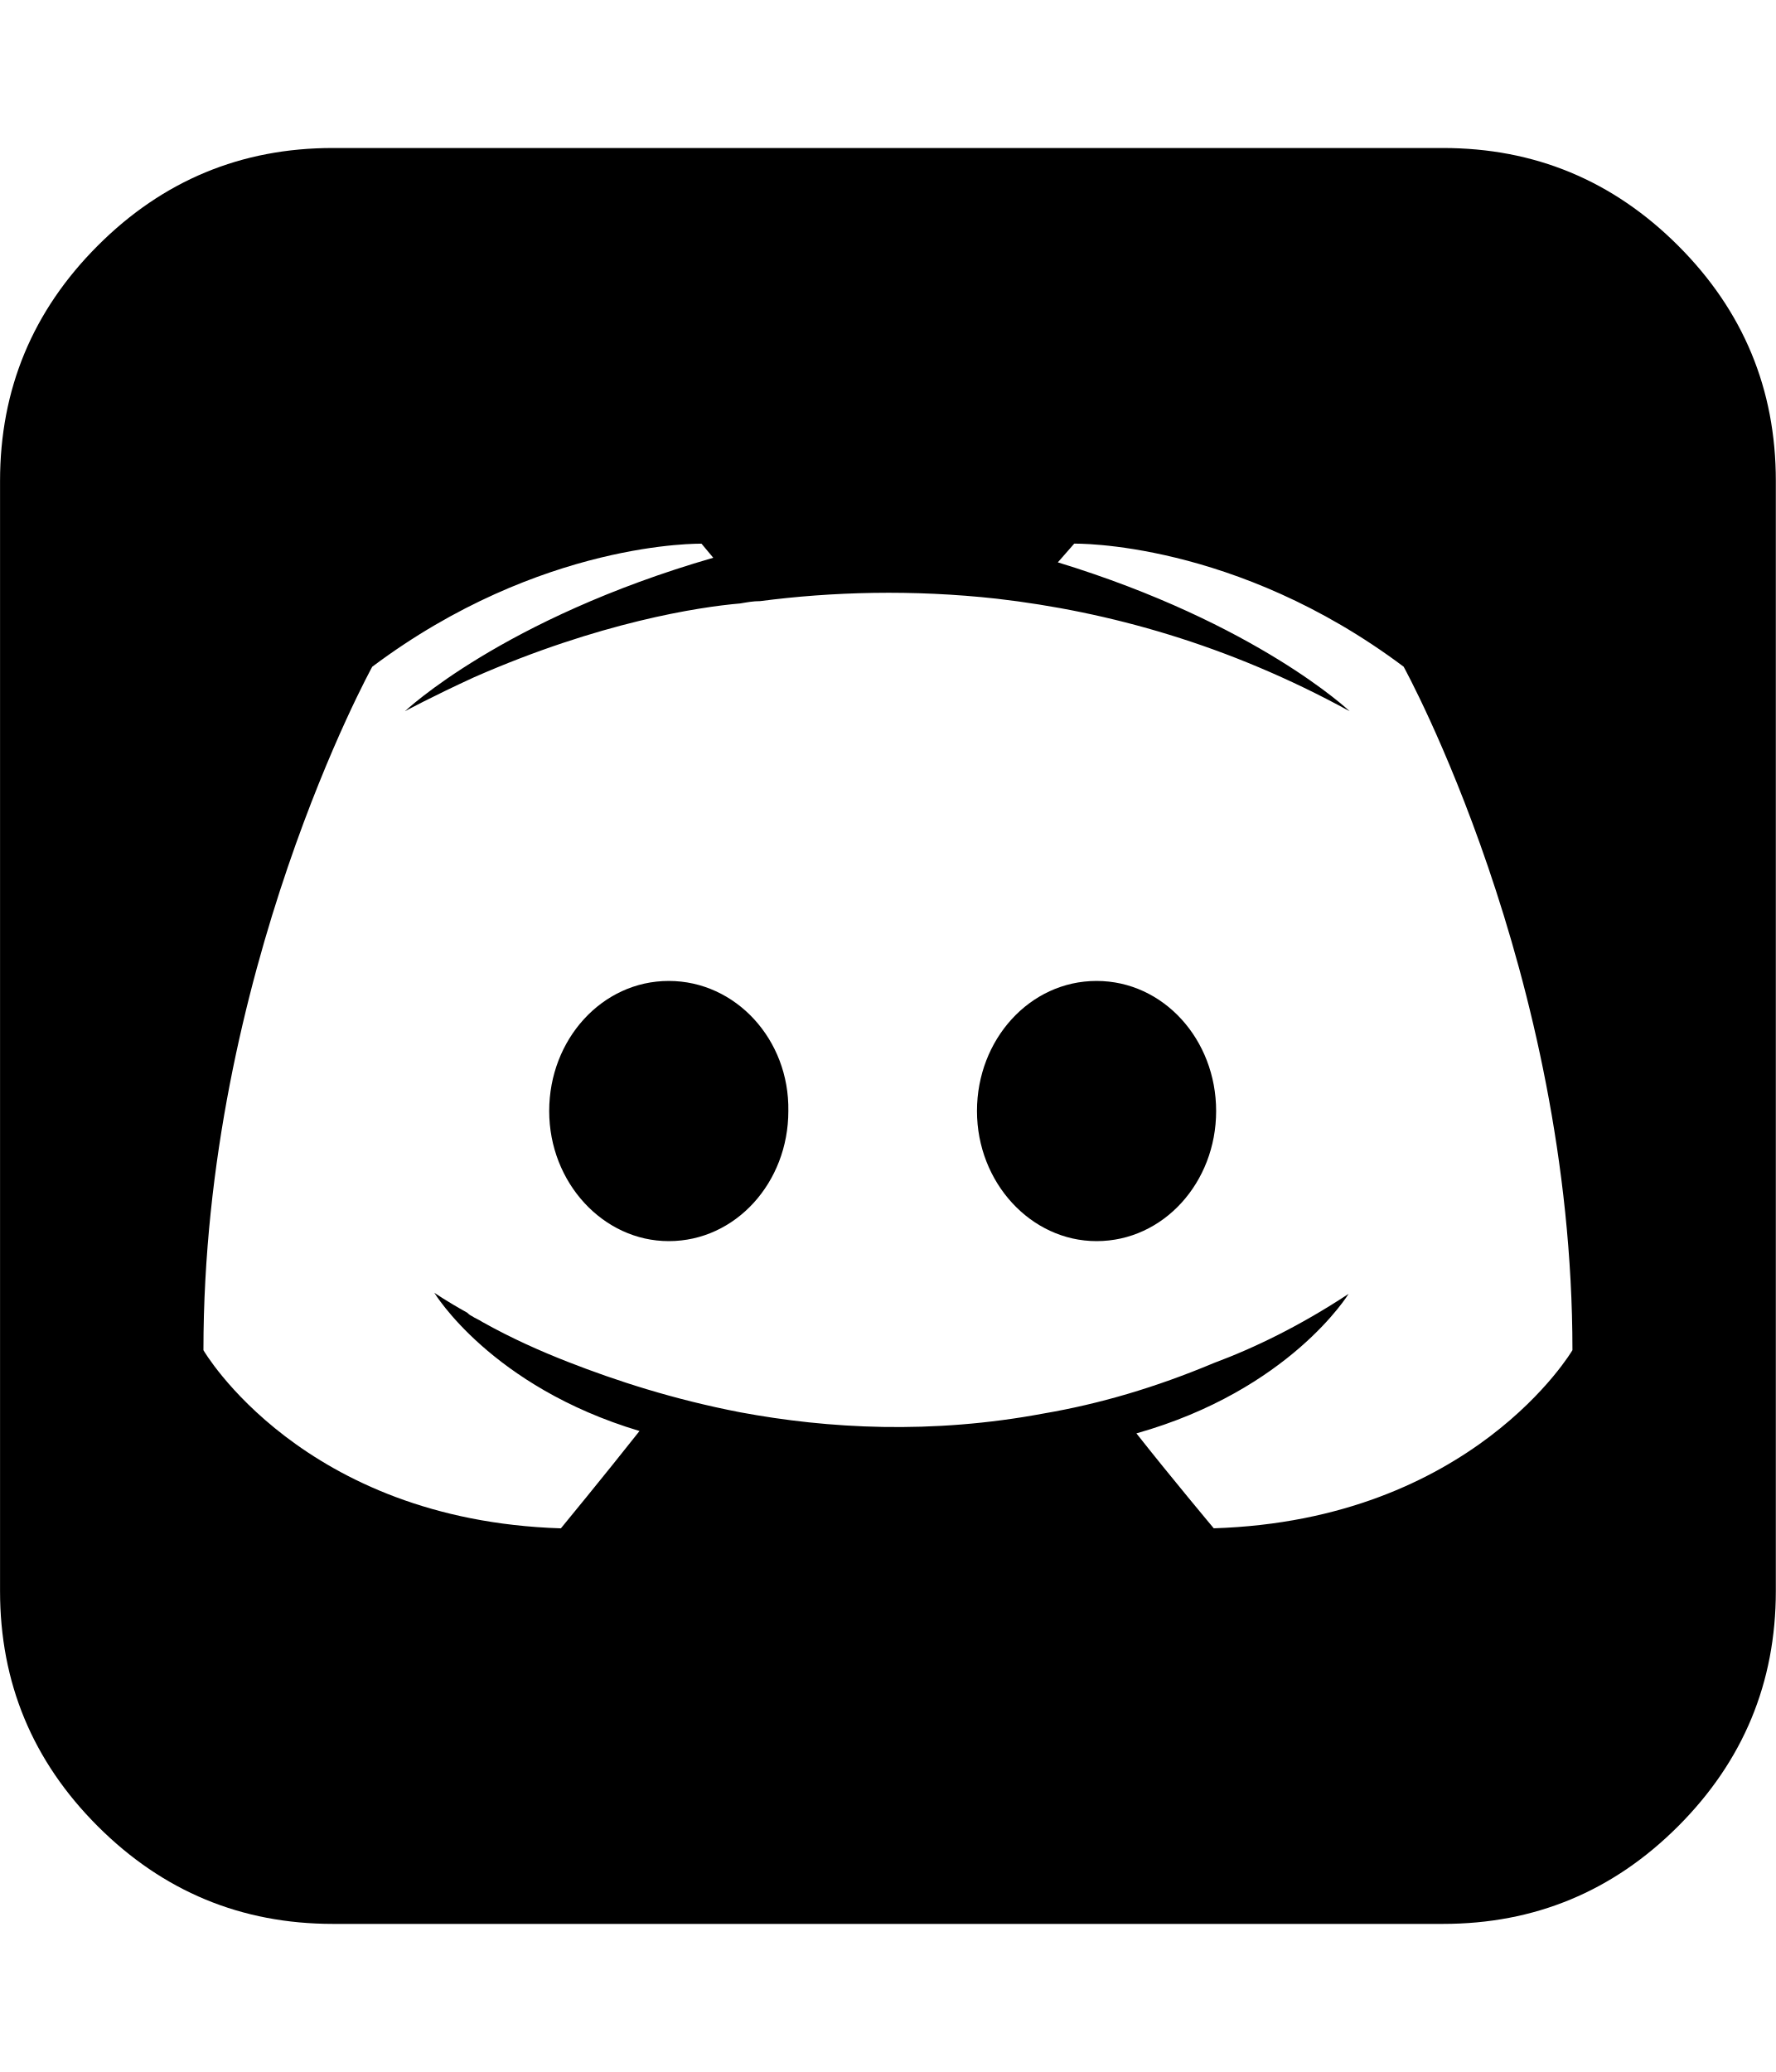
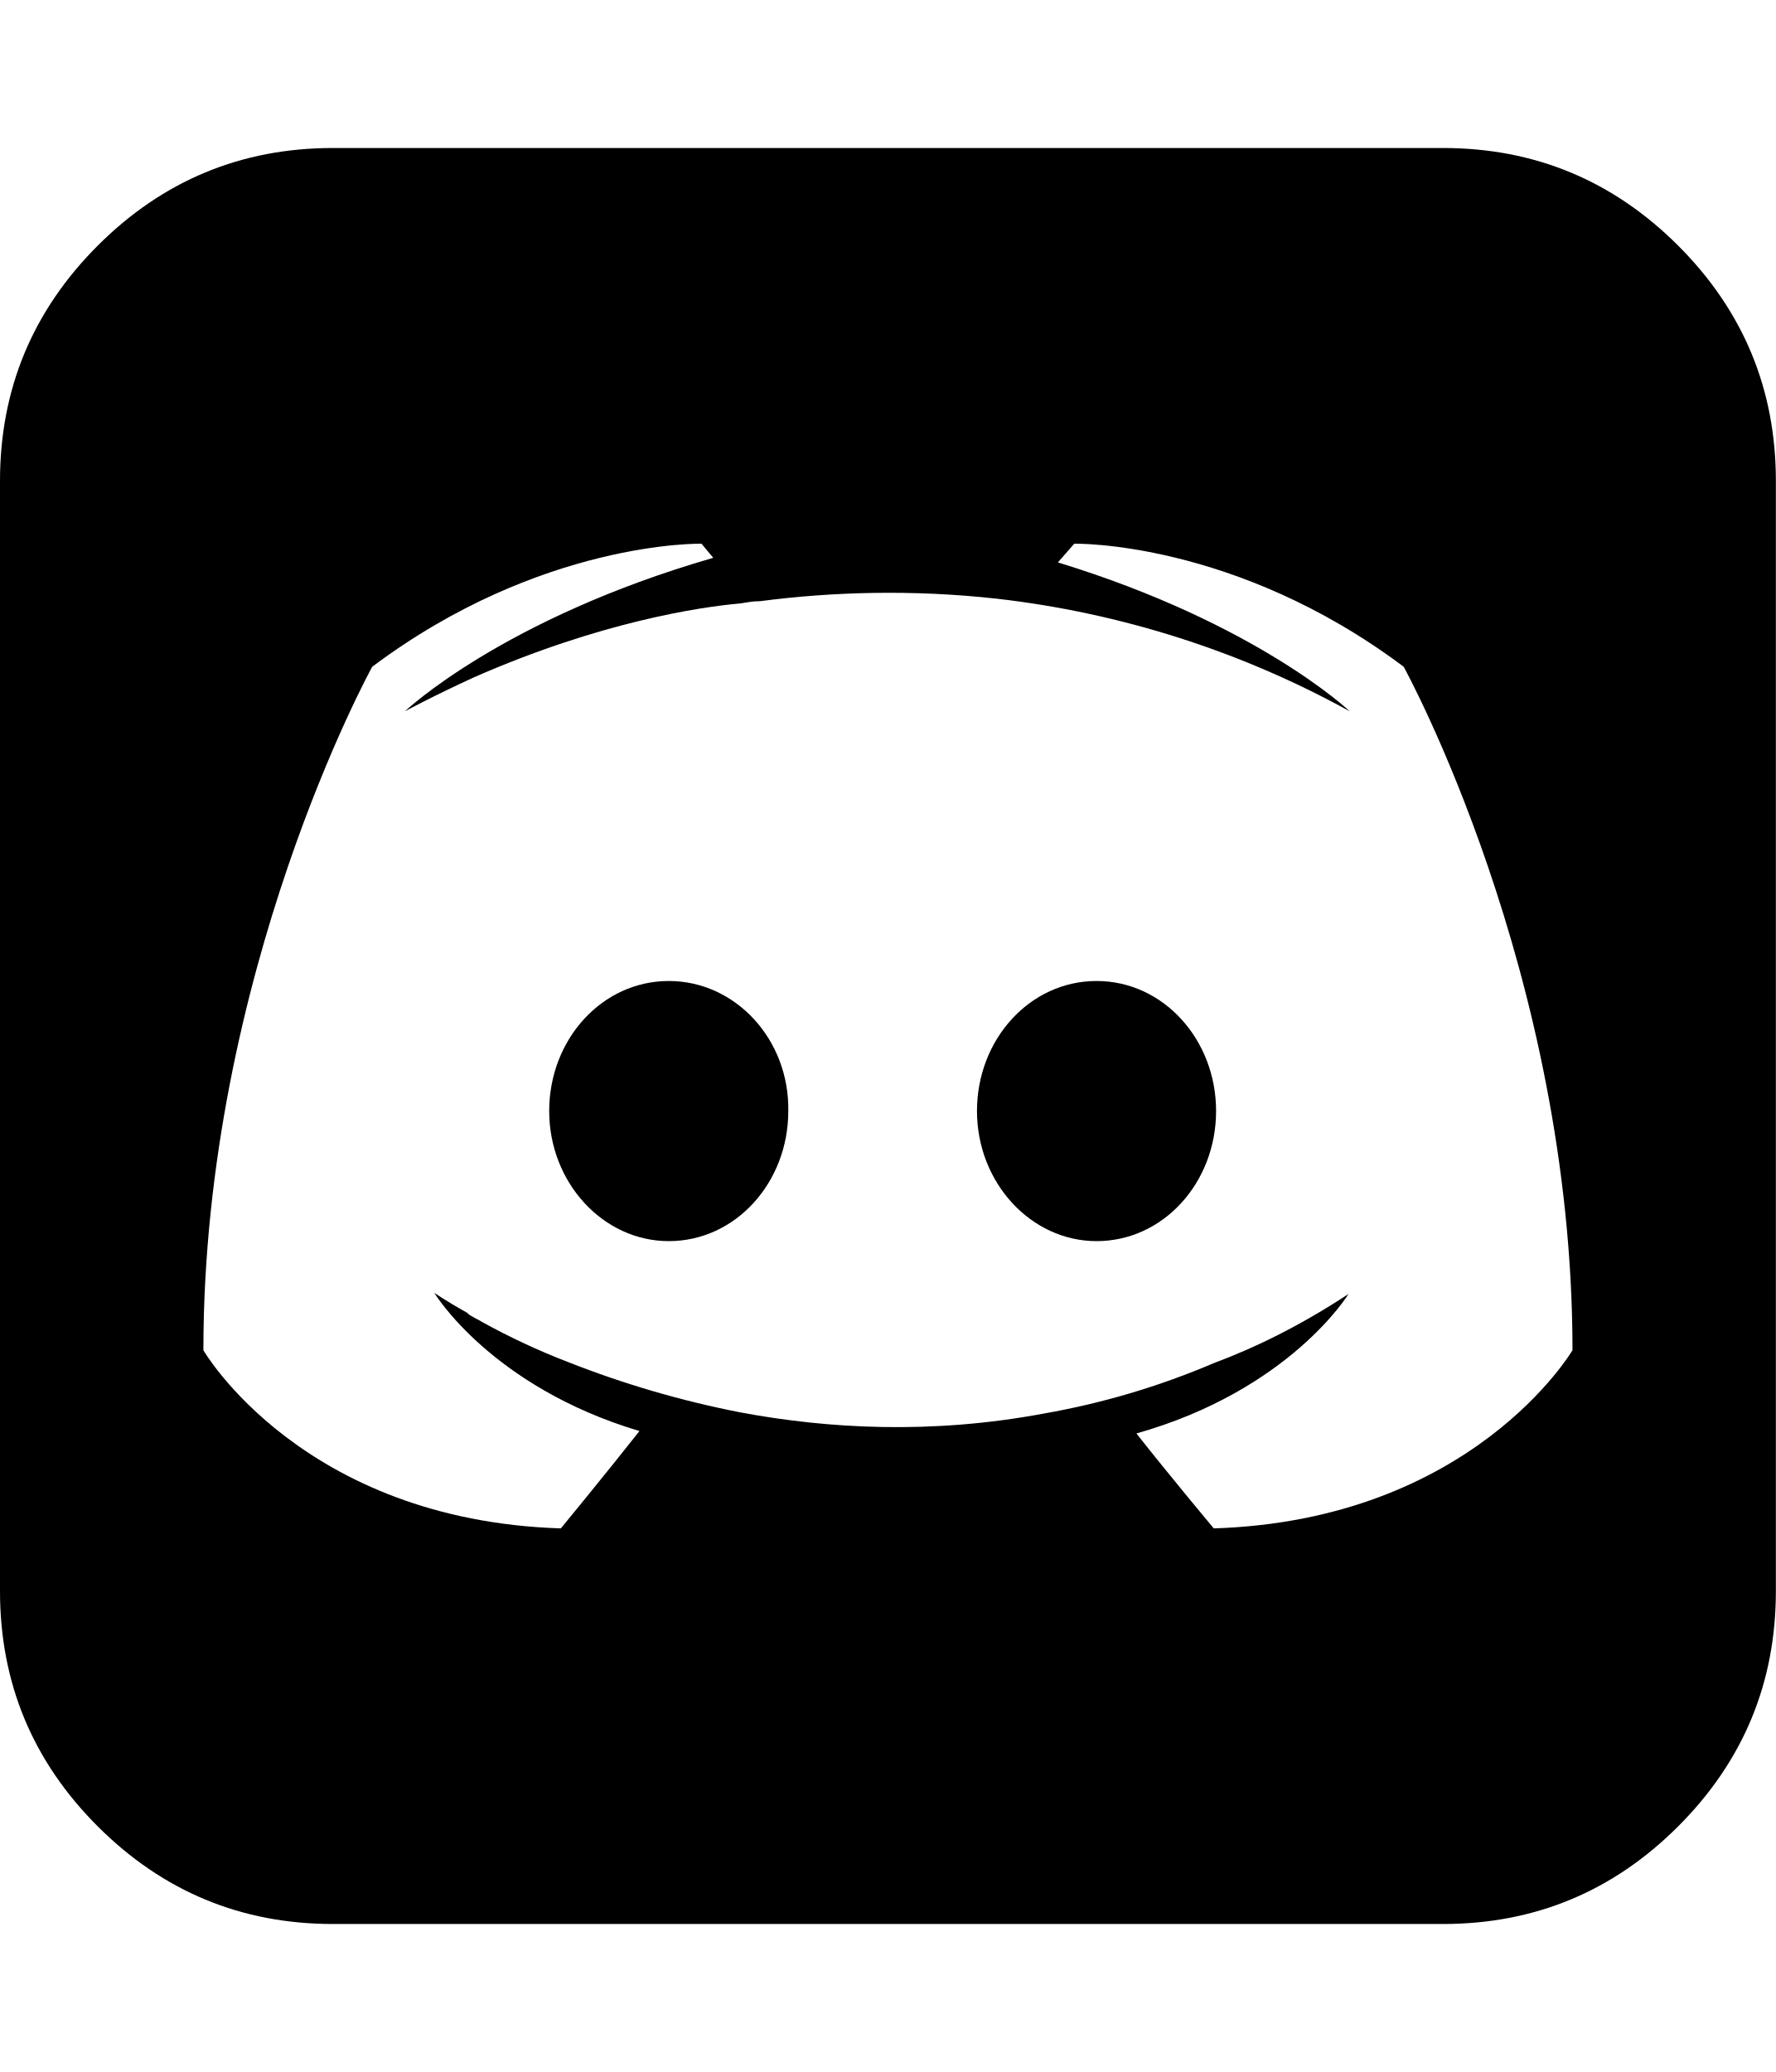
- <svg xmlns="http://www.w3.org/2000/svg" id="svg4" version="1.1" viewBox="0 0 36 42">
-   <path id="path2" d="m6.75 3c-1.86-6.667e-4 -3.45 0.66-4.769 1.98-1.32 1.321-1.98 2.91-1.98 4.769v22.5c-6.6667e-4 1.86 0.66 3.45 1.98 4.769 1.321 1.32 2.91 1.98 4.769 1.98h22.5c1.86 6.67e-4 3.45-0.66 4.769-1.98s1.98-2.91 1.98-4.769v-22.5c6.67e-4 -1.86-0.66-3.45-1.98-4.769-1.321-1.32-2.91-1.98-4.769-1.98h-22.5zm7.471 8.021l0.238 0.285c-4.277 1.236-6.25 3.111-6.25 3.111s0.523-0.285 1.402-0.689c2.543-1.117 4.563-1.425 5.394-1.496 0.143-0.024 0.262-0.047 0.404-0.047 1.45-0.19 3.088-0.239 4.799-0.049 2.257 0.261 4.681 0.927 7.152 2.281 0 0-1.877-1.782-5.916-3.018l0.332-0.379s3.256-0.072 6.678 2.494c0 0 3.422 6.202 3.422 13.854 0 0-2.02 3.445-7.271 3.611 0 0-0.856-1.021-1.568-1.924 3.113-0.879 4.301-2.828 4.301-2.828-0.974 0.642-1.901 1.093-2.732 1.402-1.188 0.499-2.329 0.831-3.445 1.022-2.281 0.428-4.372 0.309-6.154-0.023-1.354-0.261-2.52-0.641-3.494-1.022-0.547-0.214-1.14-0.476-1.734-0.809-0.071-0.048-0.142-0.072-0.213-0.119-0.048-0.024-0.072-0.047-0.096-0.07-0.428-0.238-0.666-0.404-0.666-0.404s1.142 1.9 4.16 2.803c-0.713 0.903-1.594 1.973-1.594 1.973-5.251-0.166-7.246-3.611-7.246-3.611 0-7.651 3.422-13.854 3.422-13.854 3.422-2.566 6.676-2.494 6.676-2.494zm-0.664 8.863c-1.354 0-2.424 1.187-2.424 2.637 0 1.45 1.093 2.637 2.424 2.637 1.354 0 2.424-1.187 2.424-2.637 0.024-1.45-1.069-2.637-2.424-2.637zm8.672 0c-1.354 0-2.424 1.187-2.424 2.637-1e-6 1.45 1.093 2.637 2.424 2.637 1.354 0 2.424-1.187 2.424-2.637 0-1.45-1.069-2.637-2.424-2.637z" />
+ <svg xmlns="http://www.w3.org/2000/svg" viewBox="0 0 36 42">
+   <path d="M6.75 3c-1.86 0-3.45.66-4.77 1.98C.66 6.301 0 7.89 0 9.75v22.5c0 1.86.66 3.45 1.98 4.77C3.301 38.34 4.89 39 6.75 39h22.5c1.86 0 3.45-.66 4.77-1.98S36 34.11 36 32.25V9.75c0-1.86-.66-3.45-1.98-4.77C32.699 3.66 31.11 3 29.25 3H6.75zm7.47 8.021l.239.286c-4.277 1.235-6.25 3.111-6.25 3.111s.523-.286 1.402-.69c2.543-1.116 4.563-1.424 5.395-1.496.142-.023.262-.046.404-.046 1.45-.19 3.088-.24 4.799-.05a19.37 19.37 0 017.152 2.282s-1.876-1.782-5.916-3.018l.332-.379s3.256-.072 6.678 2.494c0 0 3.422 6.203 3.422 13.854 0 0-2.02 3.445-7.272 3.612 0 0-.855-1.021-1.568-1.924 3.113-.88 4.3-2.828 4.3-2.828-.974.641-1.9 1.093-2.732 1.402a15.638 15.638 0 01-3.445 1.022c-2.281.427-4.372.309-6.154-.024a19.96 19.96 0 01-3.494-1.021 13.935 13.935 0 01-1.735-.809c-.071-.047-.141-.071-.213-.119a.332.332 0 01-.095-.07c-.428-.238-.666-.405-.666-.405s1.142 1.9 4.16 2.803c-.713.903-1.594 1.973-1.594 1.973-5.251-.167-7.246-3.611-7.246-3.611 0-7.652 3.422-13.854 3.422-13.854 3.422-2.567 6.676-2.495 6.676-2.495zm-.663 8.864c-1.355 0-2.424 1.187-2.424 2.636 0 1.45 1.093 2.637 2.424 2.637 1.354 0 2.423-1.187 2.423-2.637.024-1.449-1.069-2.636-2.423-2.636zm8.672 0c-1.355 0-2.424 1.187-2.424 2.636 0 1.45 1.093 2.637 2.424 2.637 1.354 0 2.423-1.187 2.423-2.637 0-1.449-1.07-2.636-2.423-2.636z" />
</svg>
